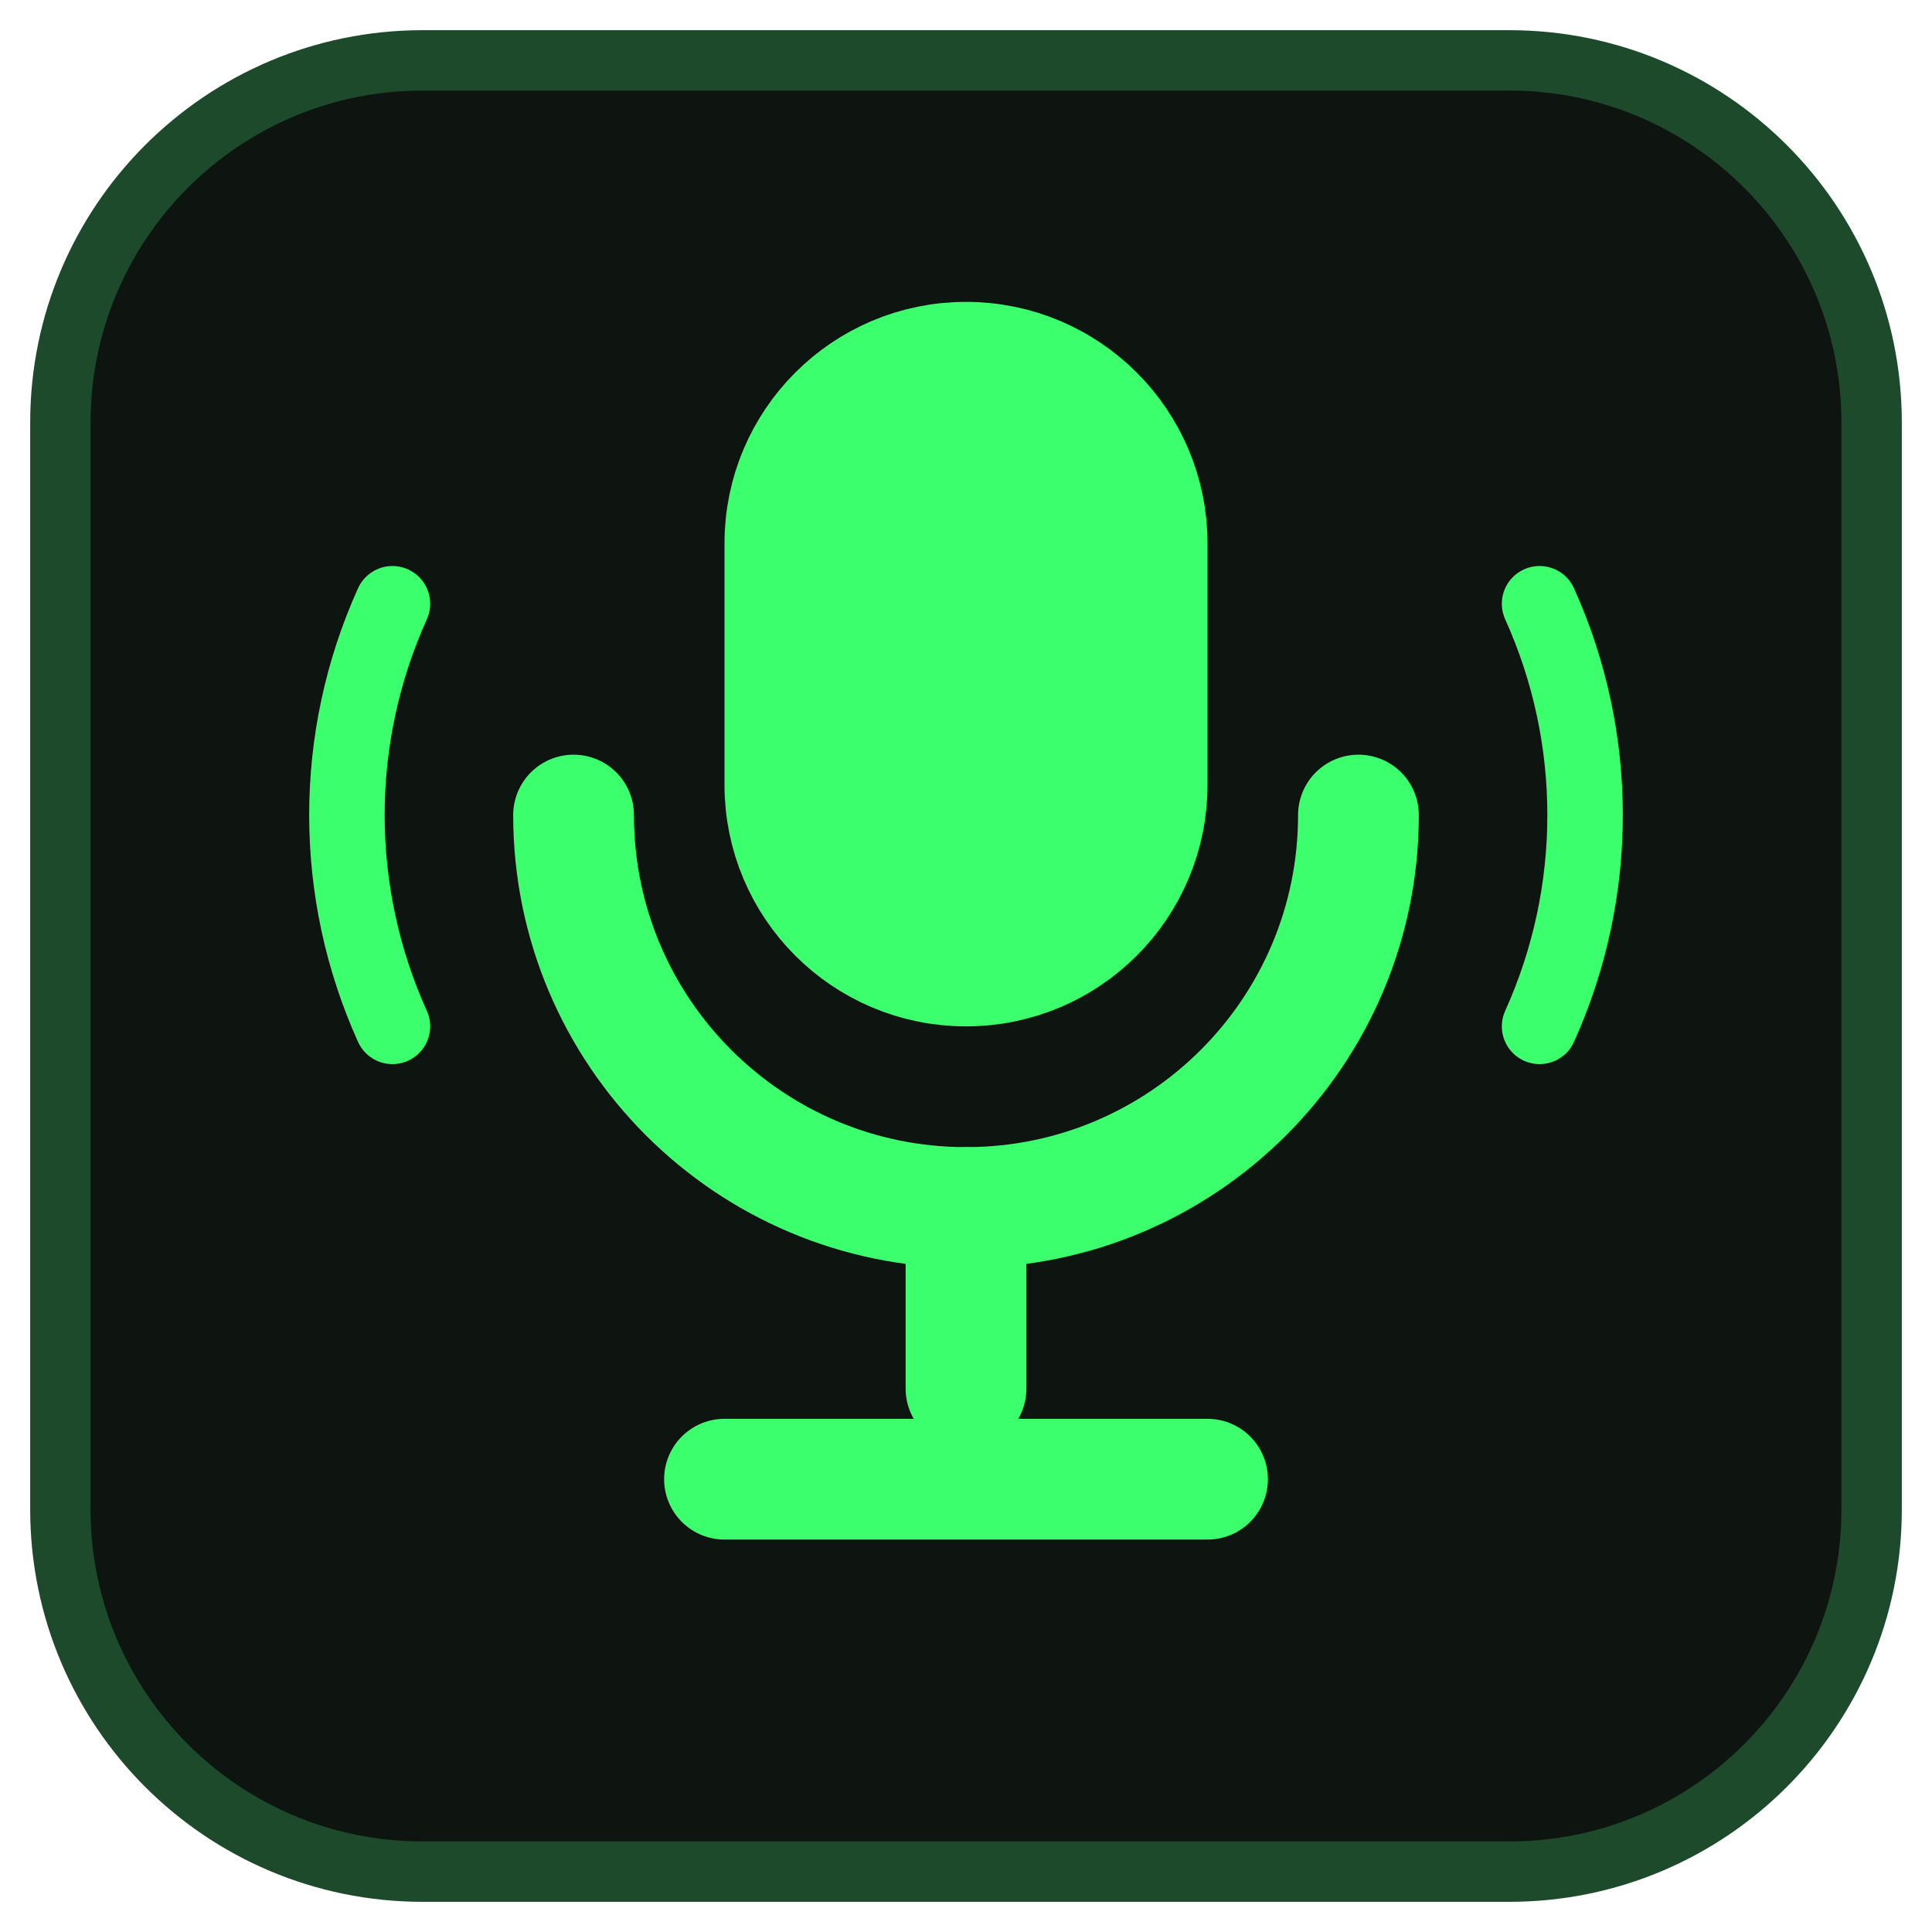
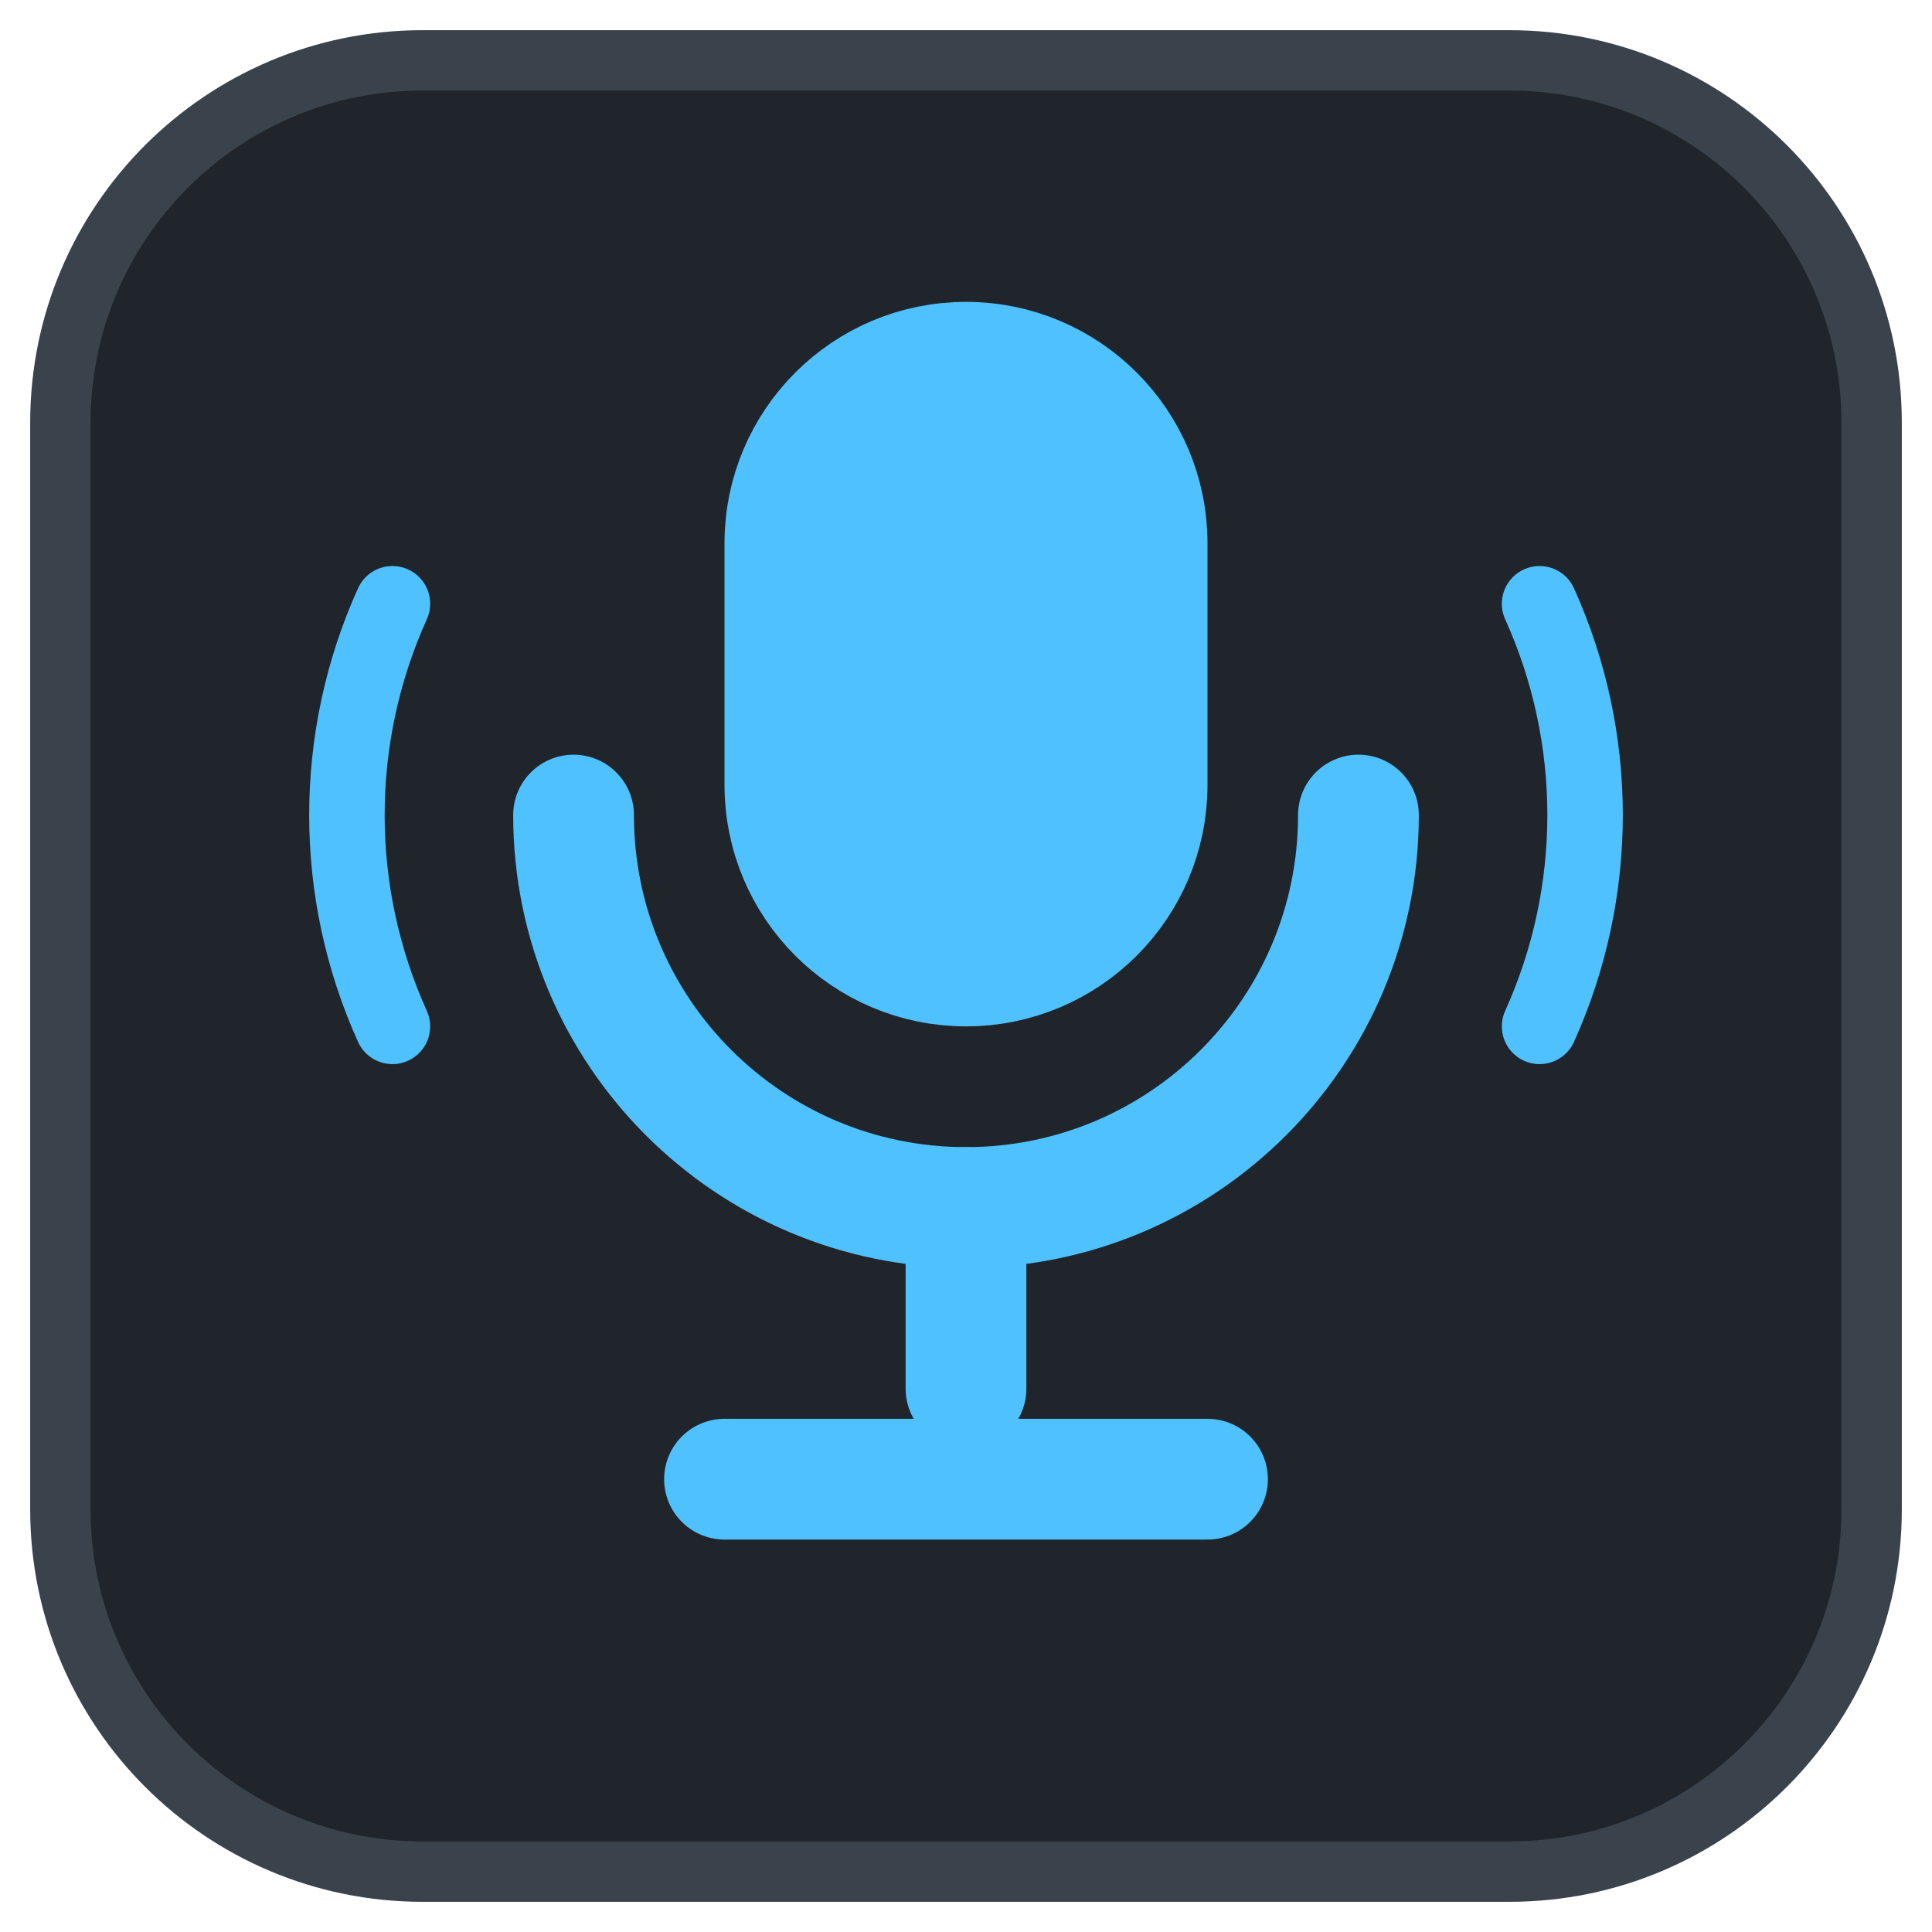
<svg xmlns="http://www.w3.org/2000/svg" viewBox="0 0 64 64" width="96" height="96">
  <style>
  .wave{animation:pulse 1.6s ease-in-out infinite;transform-box:fill-box;transform-origin:center}
  .wave.right{animation-delay:.6s}
  @keyframes pulse{0%,100%{opacity:.35;transform:scale(.94)}50%{opacity:1;transform:scale(1)}}
  @media (prefers-reduced-motion:reduce){.wave{animation:none;opacity:.75}}
 </style>
-   <rect x="2" y="2" width="60" height="60" rx="12" fill="#0e1410" stroke="#1d4a2b" stroke-width="2" />
-   <g stroke="#3cff6e" stroke-width="4" fill="none" stroke-linecap="round">
-     <rect x="26" y="12" width="12" height="20" rx="6" fill="#3cff6e" />
+   <rect x="2" y="2" width="60" height="60" rx="12" fill="#20252b" stroke="#3a424c" stroke-width="2" />
+   <g stroke="#4fc1ff" stroke-width="4" fill="none" stroke-linecap="round">
+     <rect x="26" y="12" width="12" height="20" rx="6" fill="#4fc1ff" />
    <path d="M19 27a13 13 0 0 0 26 0" />
    <line x1="32" y1="40" x2="32" y2="46" />
    <line x1="24" y1="49" x2="40" y2="49" />
  </g>
-   <g stroke="#3cff6e" stroke-width="2.5" fill="none" stroke-linecap="round">
+   <g stroke="#4fc1ff" stroke-width="2.5" fill="none" stroke-linecap="round">
    <path class="wave" d="M13 20a17 17 0 0 0 0 14" />
    <path class="wave right" d="M51 20a17 17 0 0 1 0 14" />
  </g>
</svg>
